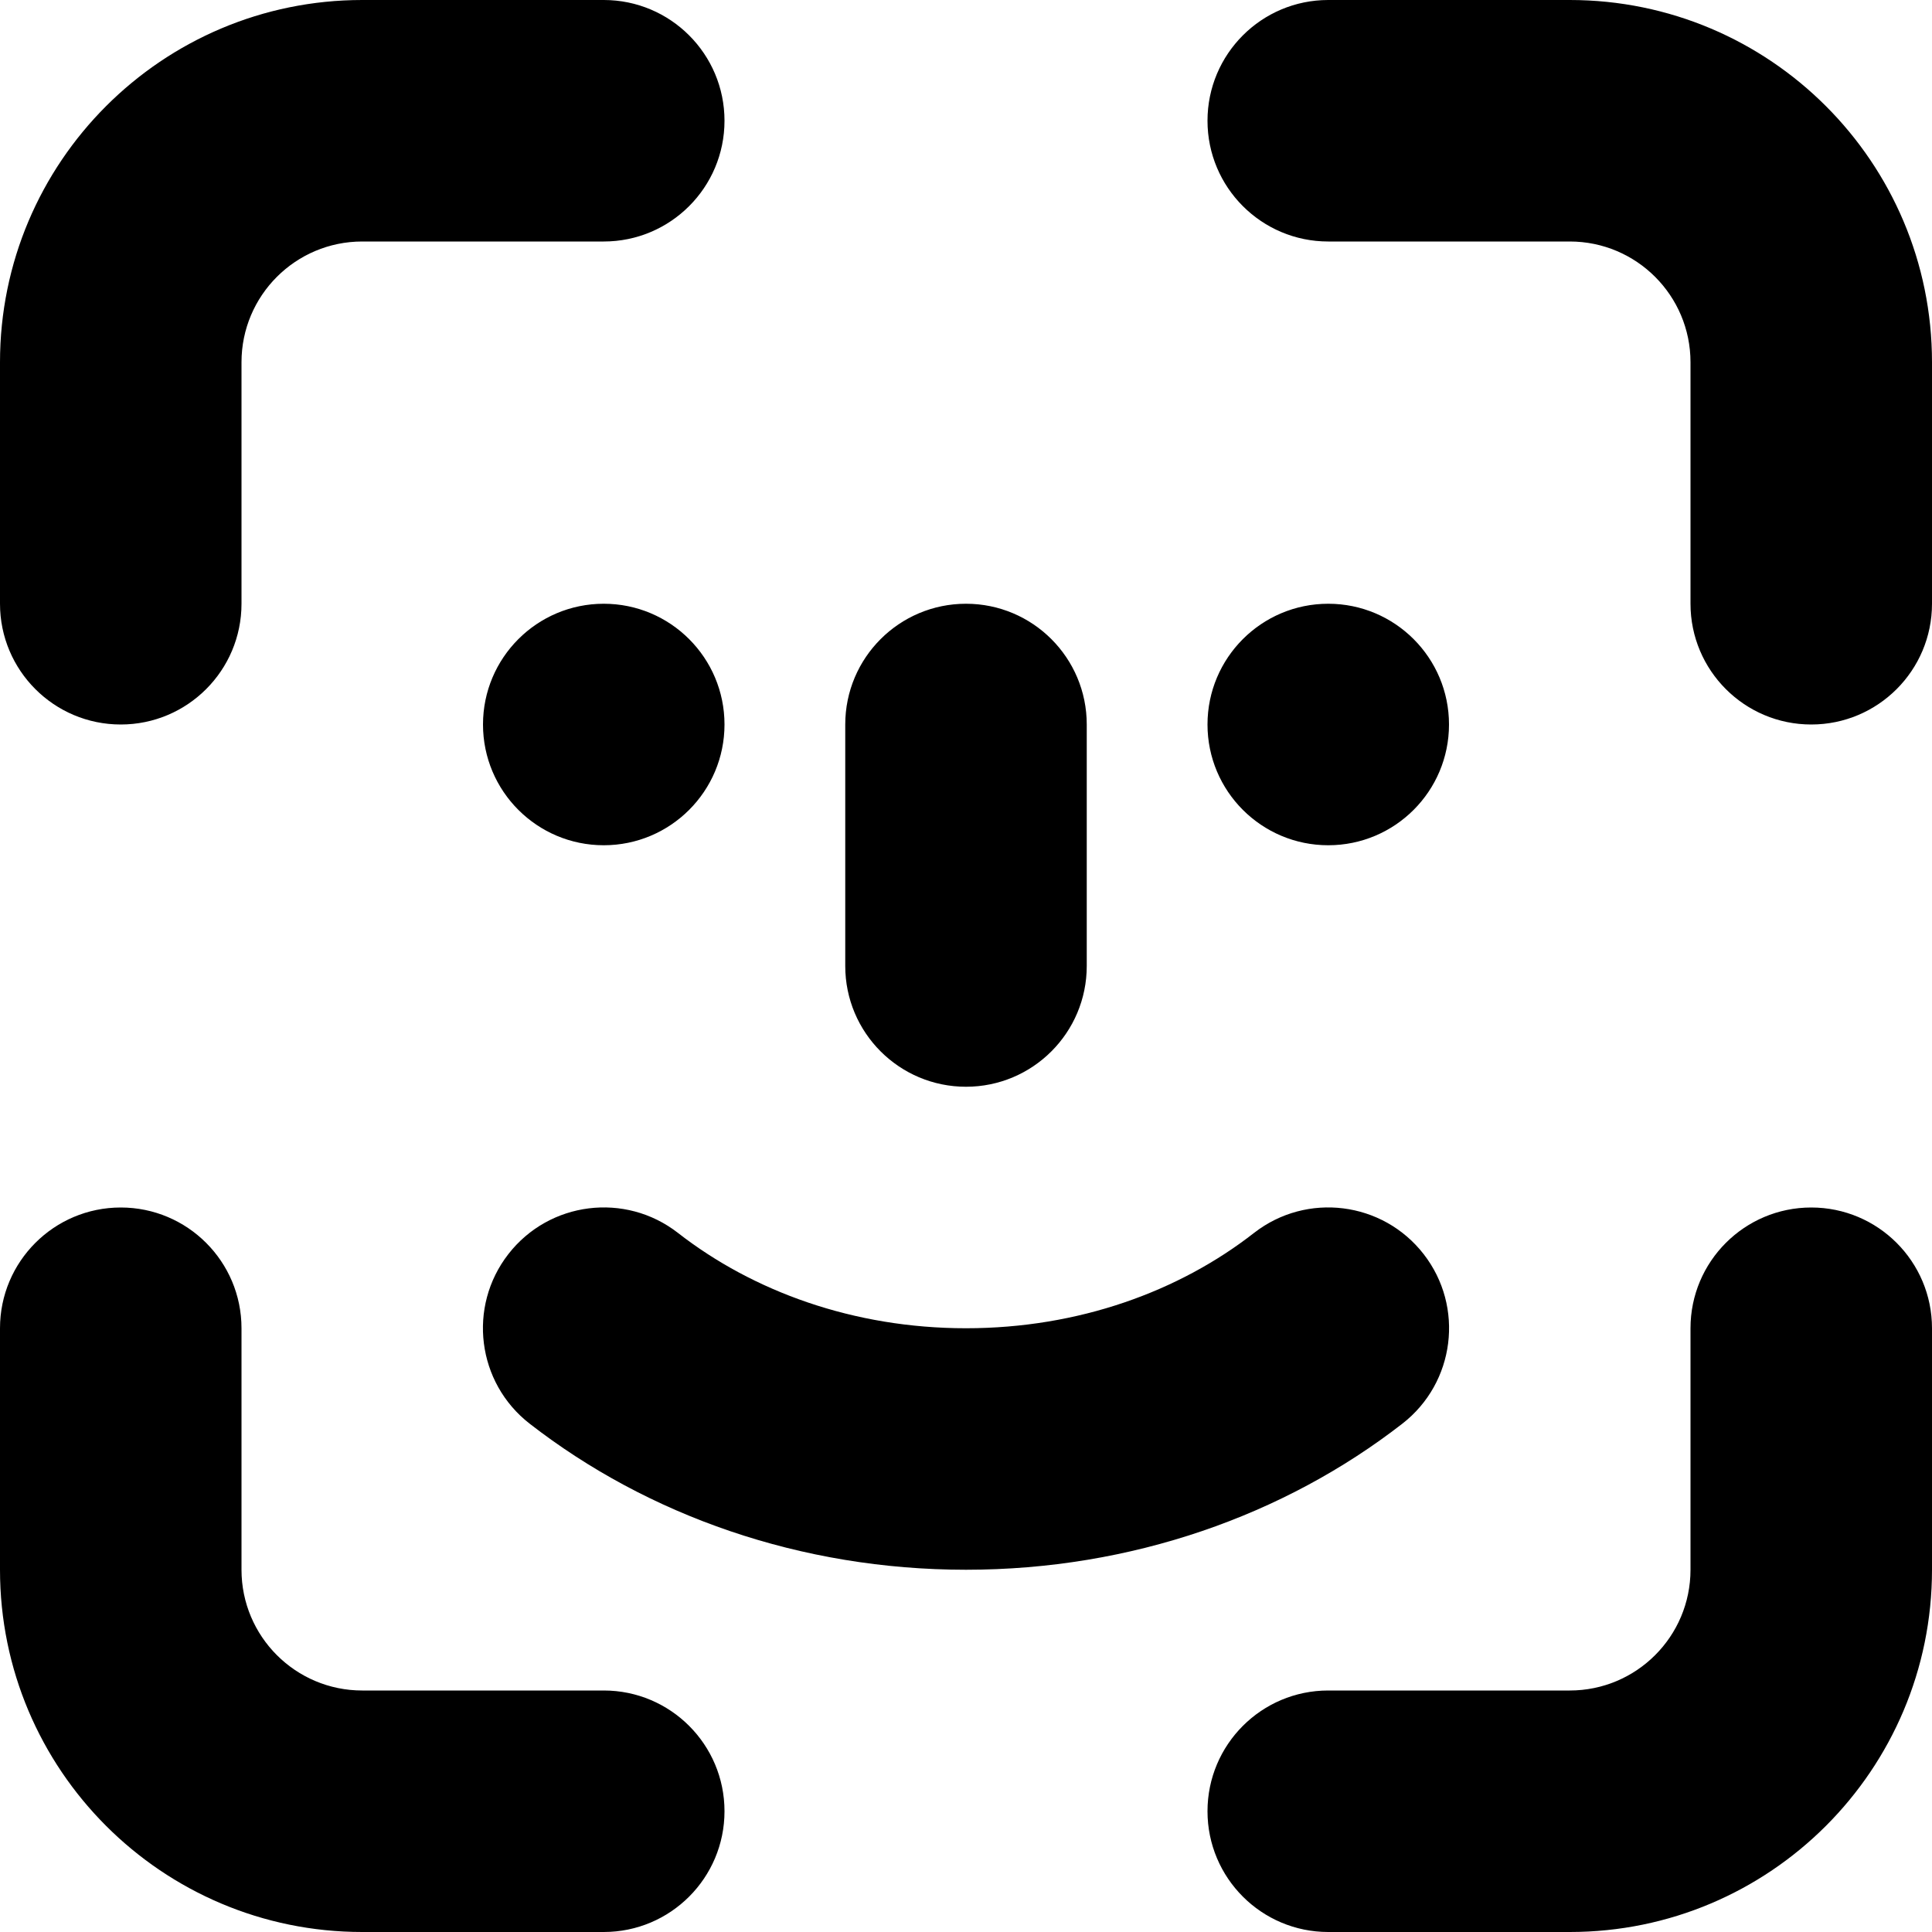
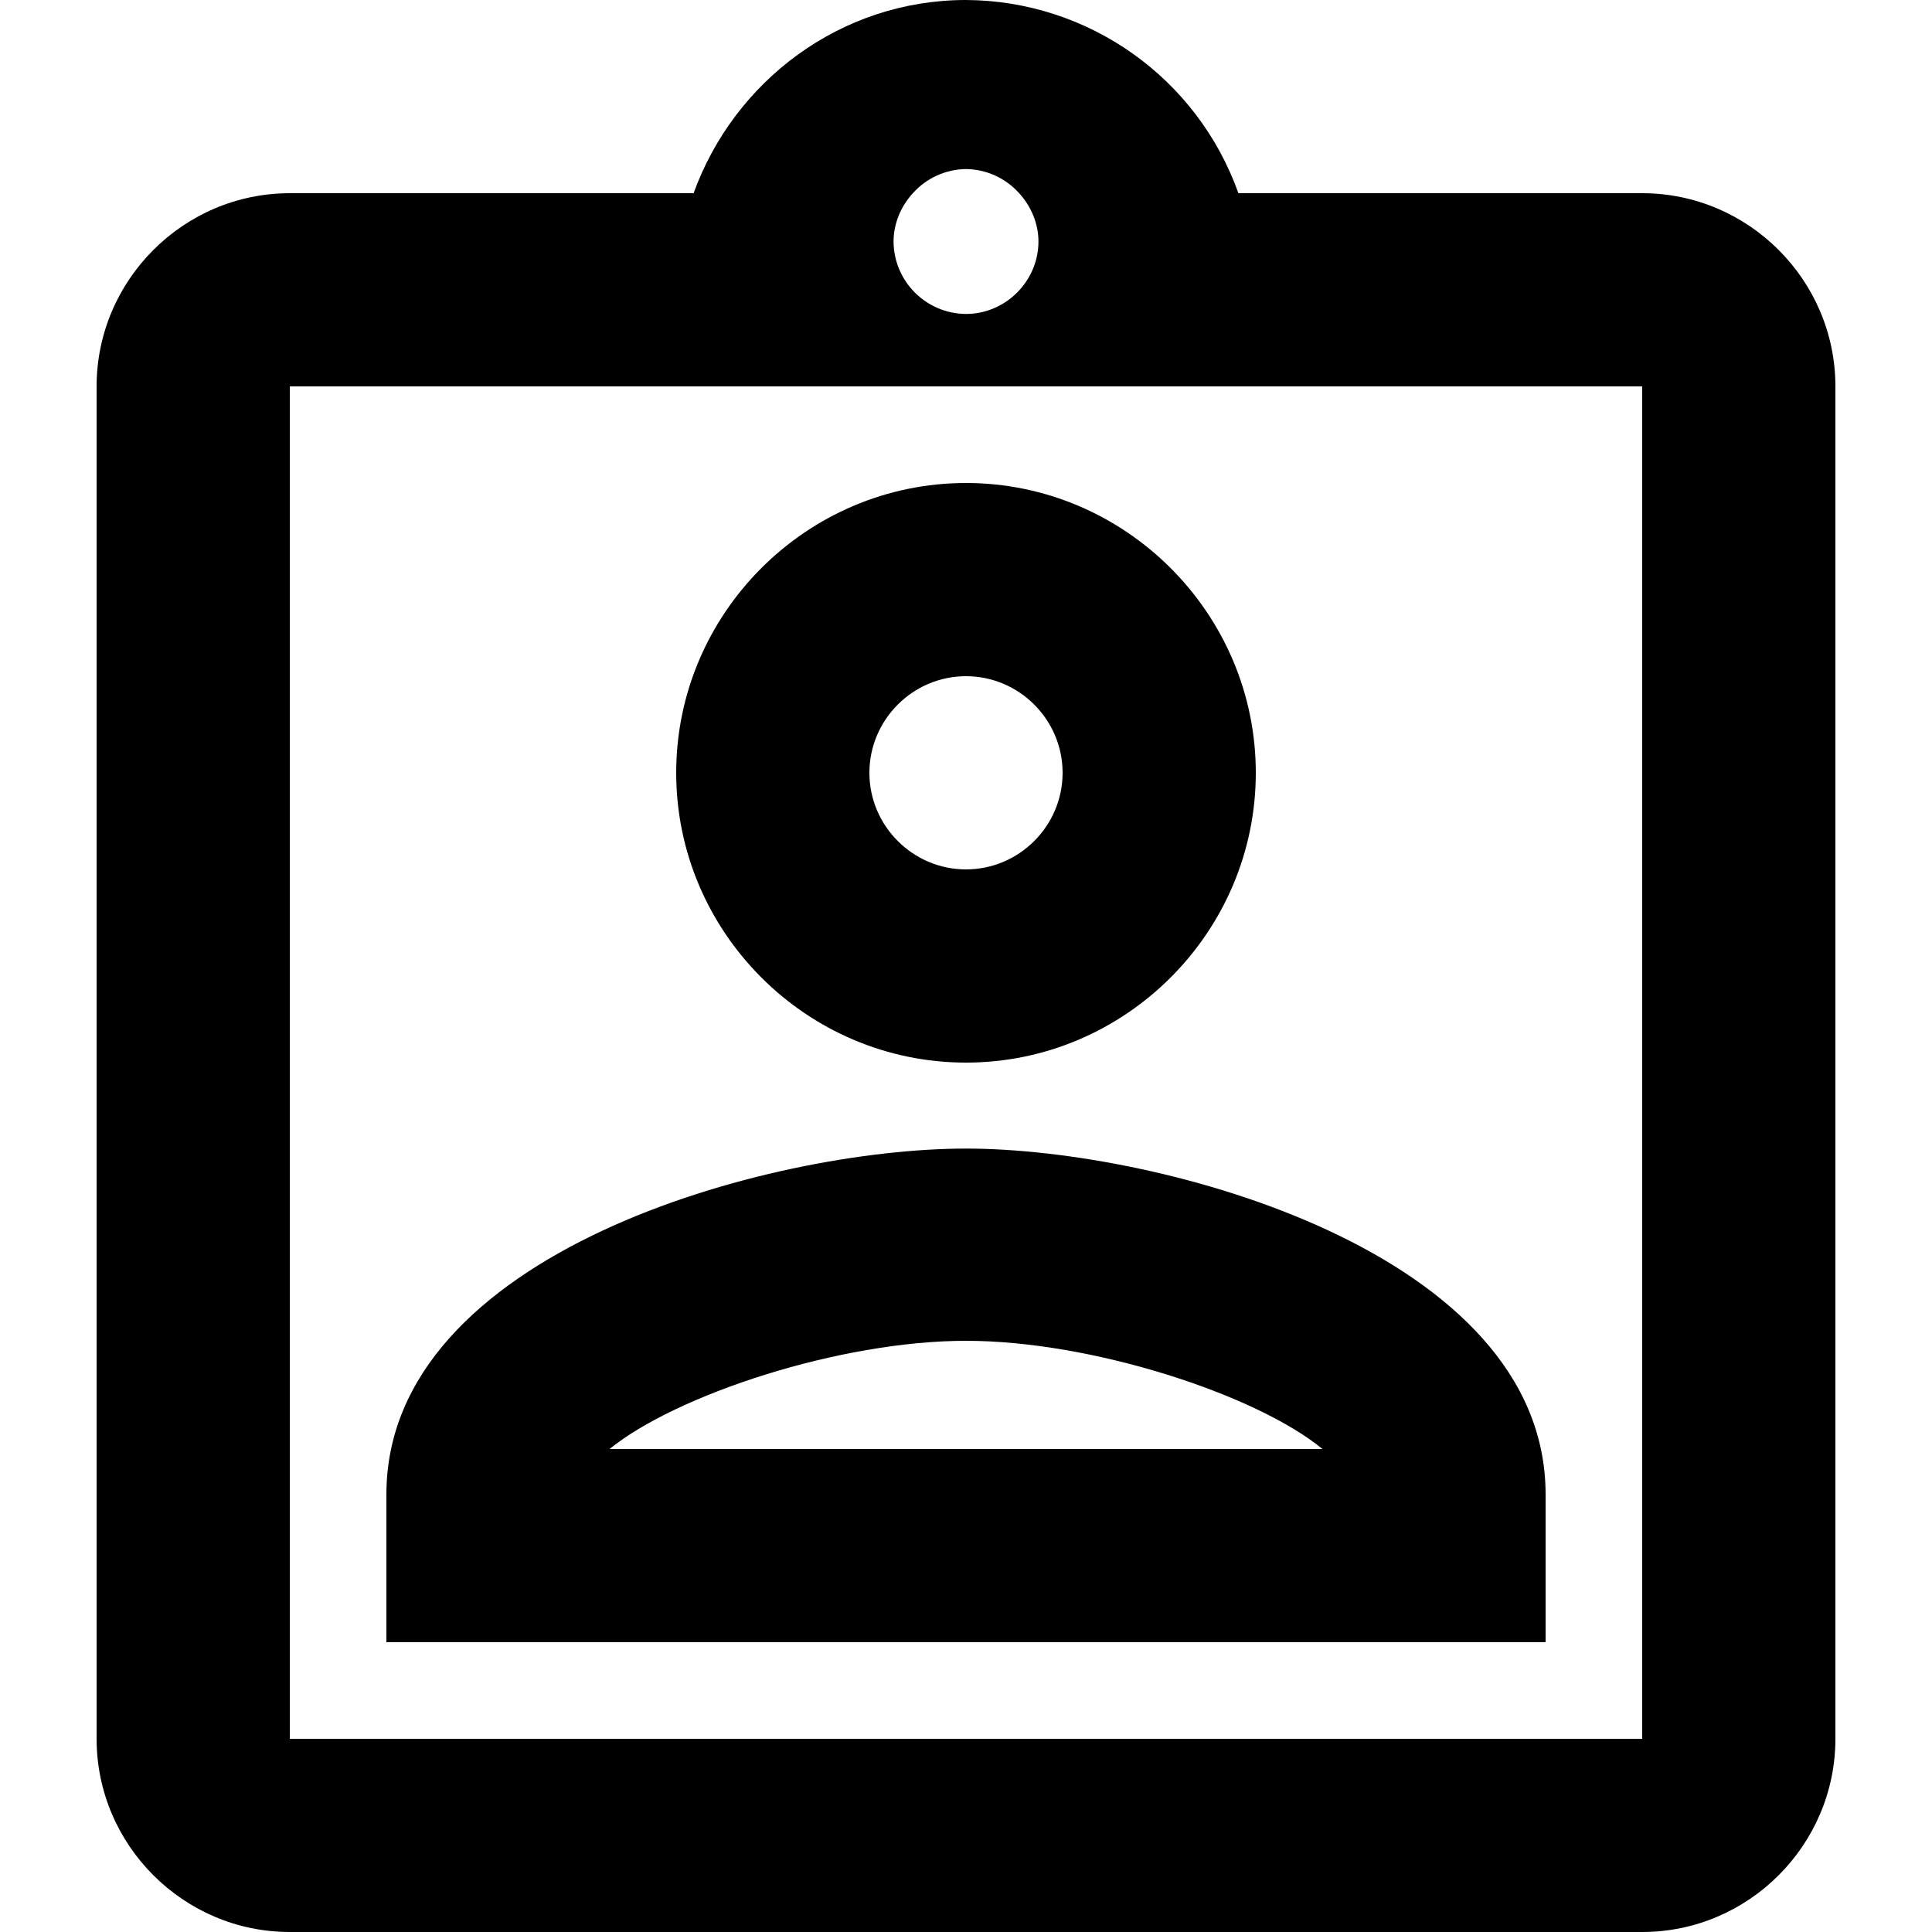
<svg xmlns="http://www.w3.org/2000/svg" width="16" height="16" viewBox="0 0 16 16">
-   <path fill-rule="evenodd" clip-rule="evenodd" d="M2 3a1 1 0 0 1 1-1h2a1 1 0 0 0 0-2H3a3 3 0 0 0-3 3v2a1 1 0 0 0 2 0V3Zm12 0a1 1 0 0 0-1-1h-2a1 1 0 1 1 0-2h2a3 3 0 0 1 3 3v2a1 1 0 1 1-2 0V3ZM3 14a1 1 0 0 1-1-1v-2a1 1 0 1 0-2 0v2a3 3 0 0 0 3 3h2a1 1 0 1 0 0-2H3Zm11-1a1 1 0 0 1-1 1h-2a1 1 0 1 0 0 2h2a3 3 0 0 0 3-3v-2a1 1 0 1 0-2 0v2ZM6 6a1 1 0 1 1-2 0 1 1 0 0 1 2 0Zm5 1a1 1 0 1 0 0-2 1 1 0 0 0 0 2ZM7 6a1 1 0 0 1 2 0v2a1 1 0 0 1-2 0V6Zm-1.386 4.21a1 1 0 1 0-1.228 1.58C5.364 12.55 6.63 13 8 13c1.369 0 2.636-.45 3.614-1.21a1 1 0 1 0-1.228-1.58C9.765 10.695 8.932 11 8 11c-.932 0-1.765-.306-2.386-.79Z" />
+   <path d="M13.6 1.6h-3.344A2.408 2.408 0 0 0 8 0C6.96 0 6.08.672 5.744 1.6H2.4c-.88 0-1.6.72-1.6 1.6v11.2c0 .88.72 1.6 1.6 1.6h11.2c.88 0 1.6-.72 1.6-1.6V3.2c0-.88-.72-1.6-1.6-1.6ZM8 1.4a.6.6 0 0 1 .44.2c.096.104.16.248.16.4 0 .328-.272.6-.6.6a.604.604 0 0 1-.6-.6c0-.152.064-.296.16-.4A.6.6 0 0 1 8 1.4Zm5.6 13H2.4V3.2h11.2v11.2ZM8 4C6.68 4 5.6 5.08 5.6 6.4c0 1.32 1.08 2.4 2.4 2.4 1.32 0 2.4-1.08 2.4-2.4C10.4 5.08 9.32 4 8 4Zm0 3.2c-.44 0-.8-.36-.8-.8 0-.44.36-.8.8-.8.44 0 .8.36.8.8 0 .44-.36.8-.8.8Zm-4.8 5.176V13.6h9.6v-1.224c0-2-3.176-2.864-4.8-2.864-1.624 0-4.8.856-4.8 2.864ZM5.048 12c.552-.448 1.904-.896 2.952-.896s2.408.448 2.952.896H5.048Z" />
</svg>
